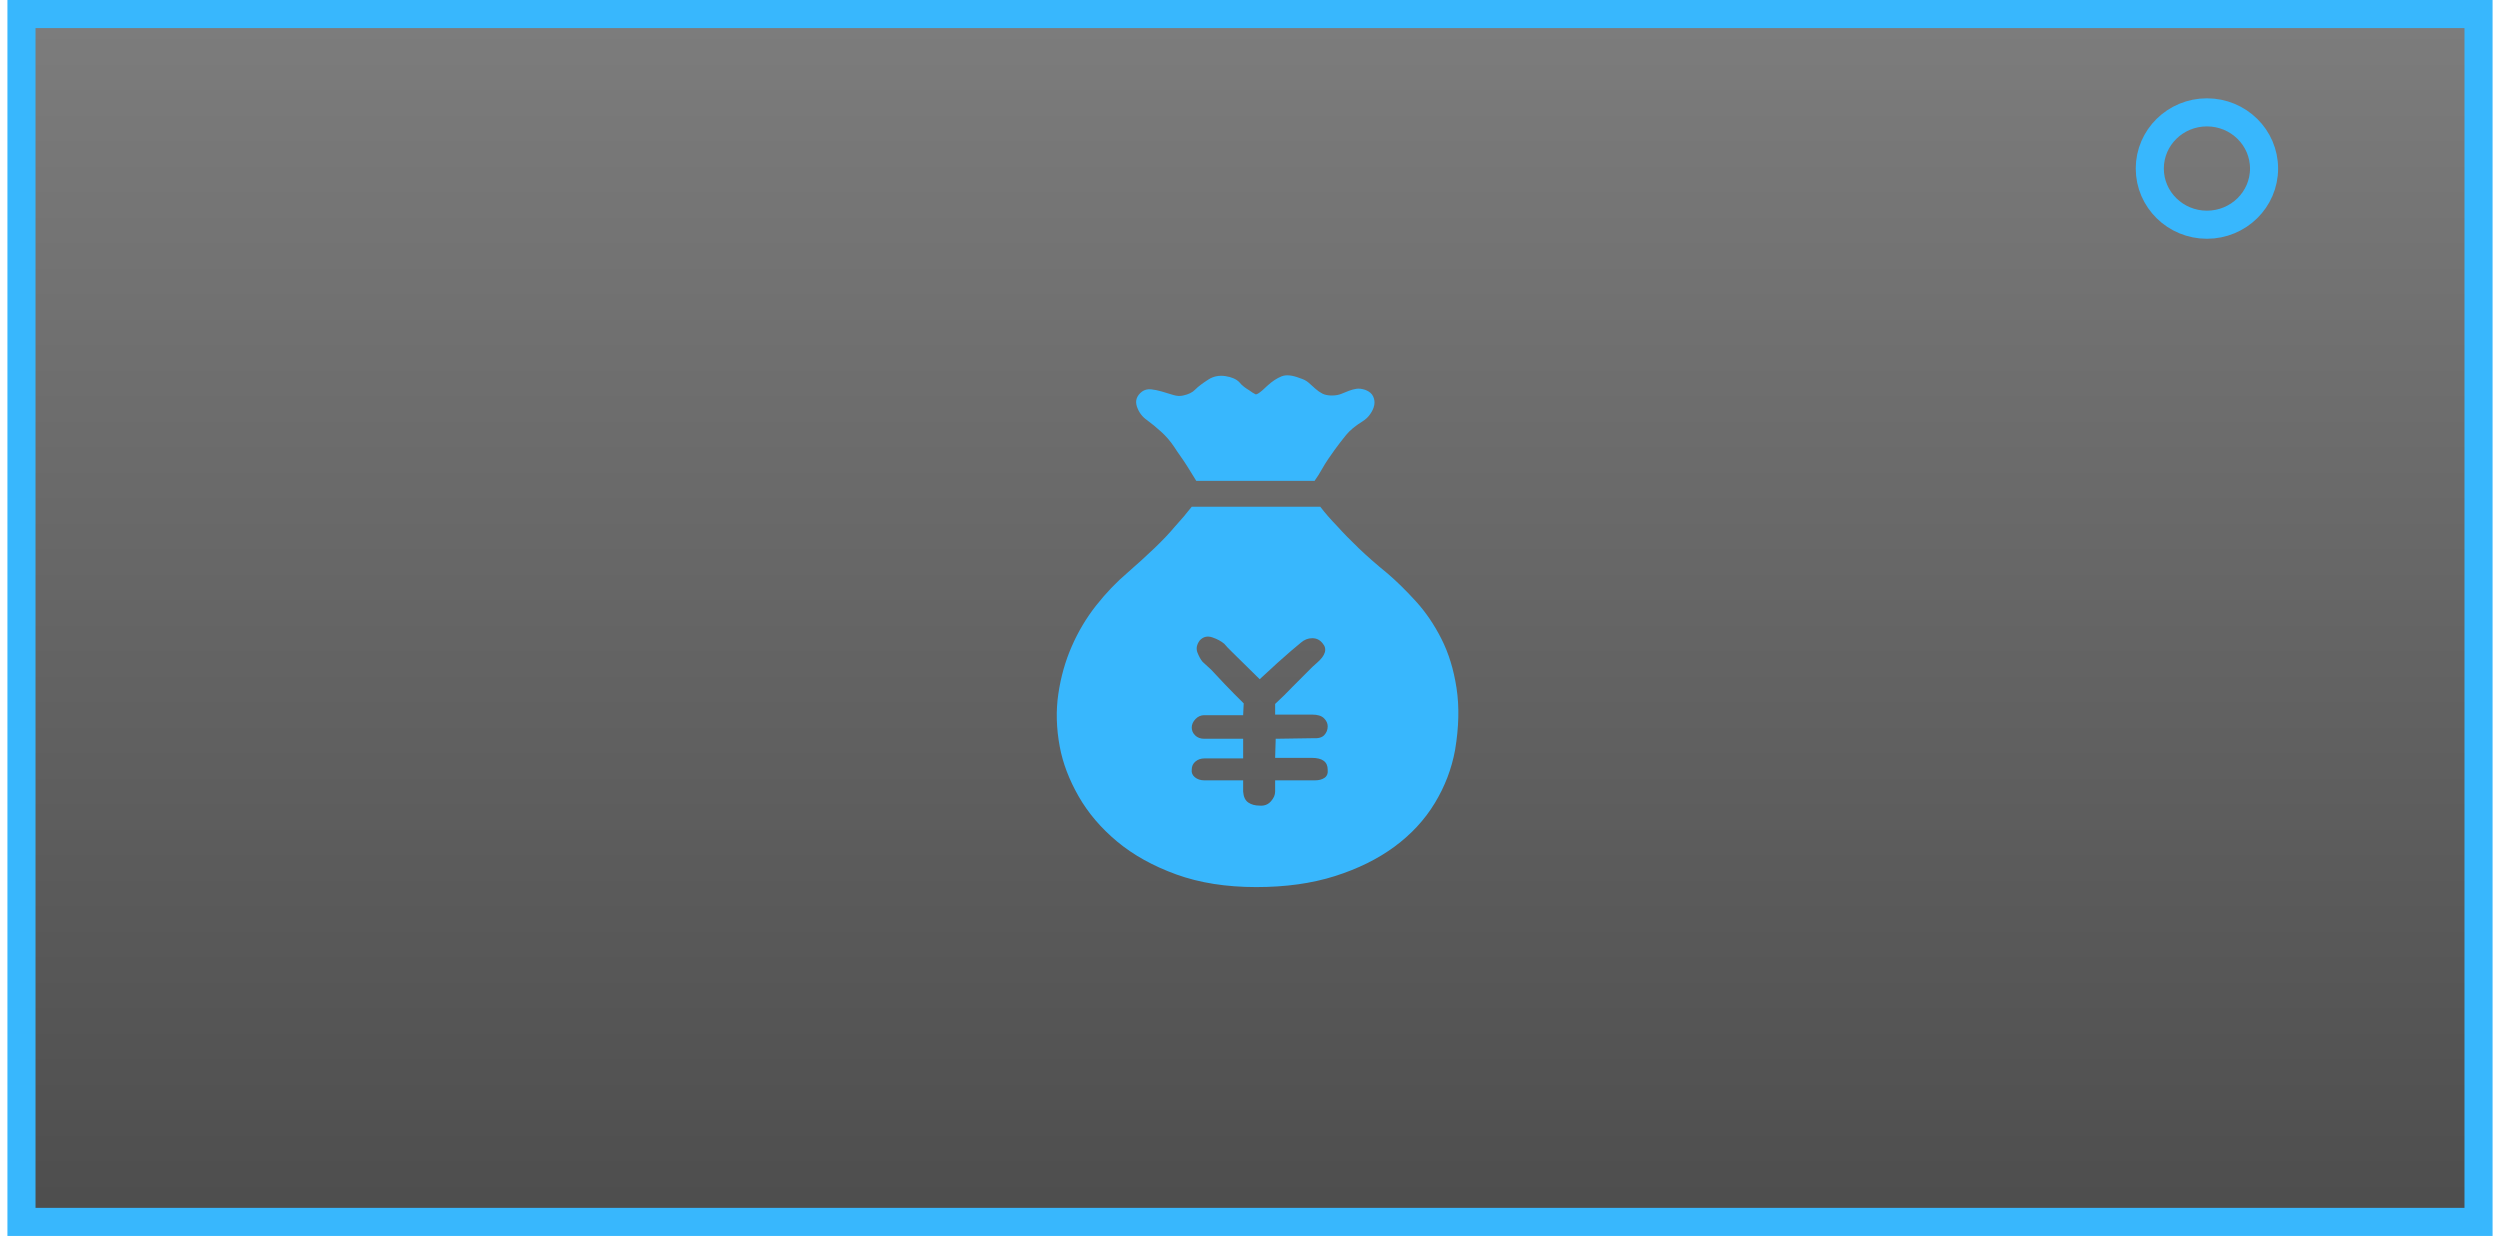
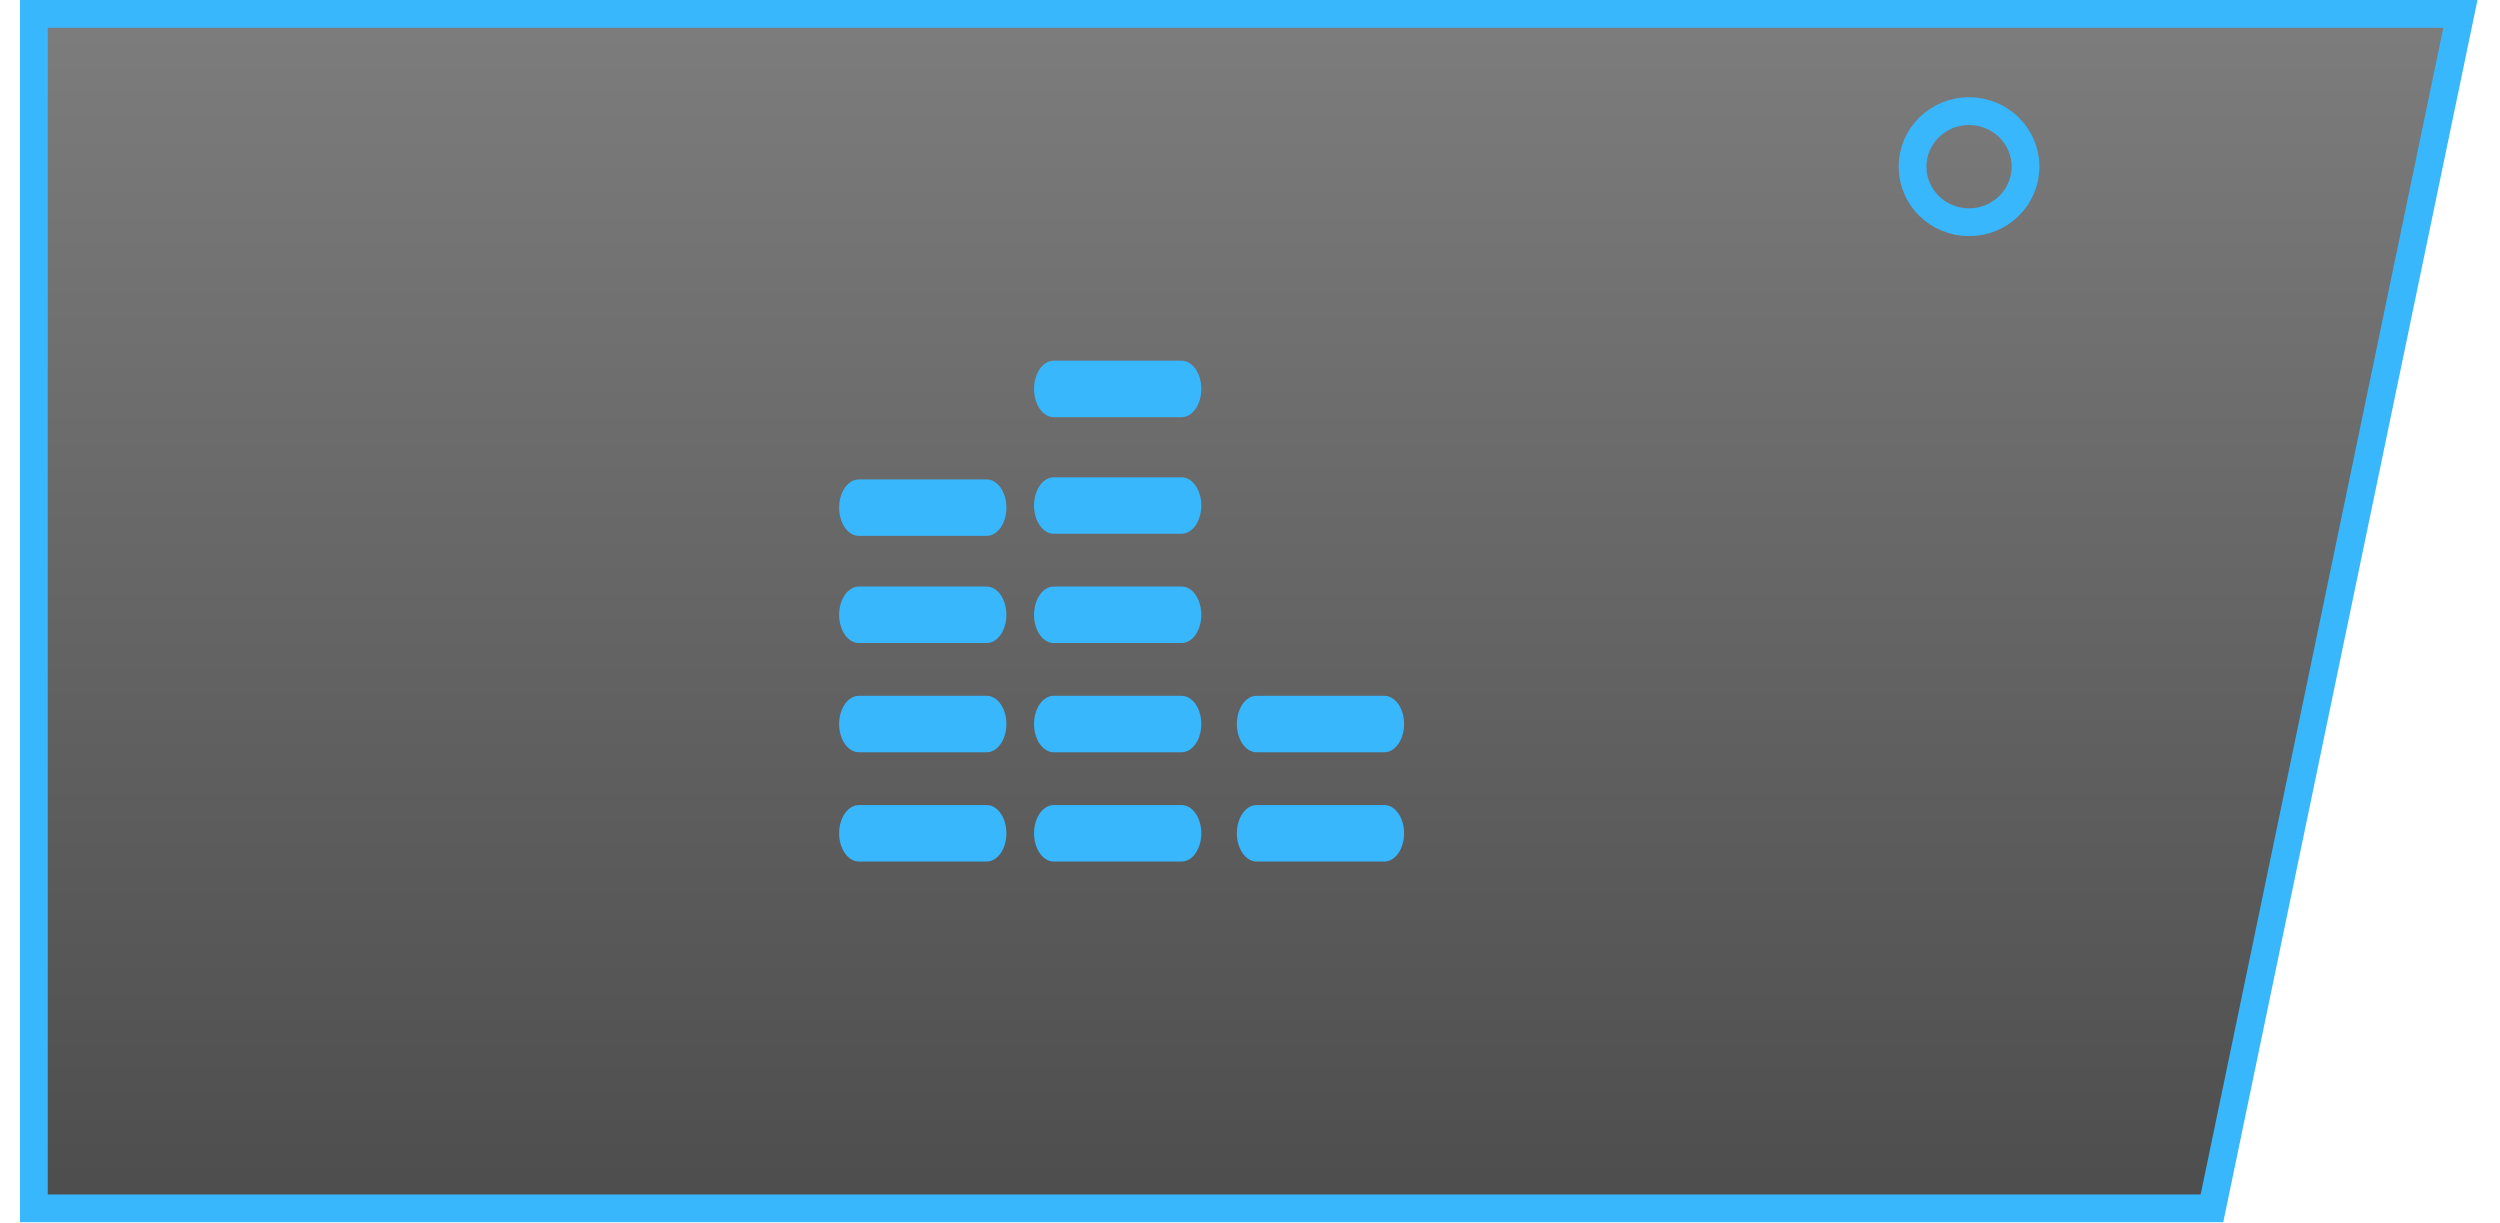
- <svg xmlns="http://www.w3.org/2000/svg" width="89px" height="44px" viewBox="0 0 89 44" version="1.1">
+ <svg xmlns="http://www.w3.org/2000/svg" width="90px" height="44px" viewBox="0 0 90 44" version="1.1">
  <defs>
    <linearGradient x1="50%" y1="0%" x2="50%" y2="100%" id="linearGradient-1">
      <stop stop-color="#444444" stop-opacity="0.7" offset="0%" />
      <stop stop-color="#000000" stop-opacity="0.7" offset="100%" />
    </linearGradient>
  </defs>
  <g id="页面" stroke="none" stroke-width="1" fill="none" fill-rule="evenodd">
-     <g id="一些切图" transform="translate(-435, -328)">
-       <g id="招商-默认" transform="translate(435.2645, 328)">
-         <path d="M0.5,0.5 L87.971,0.5 L87.971,43.5 L0.5,43.5 L0.5,0.5 Z" id="矩形" stroke="#38B7FD" fill="url(#linearGradient-1)" transform="translate(44.23551, 22) scale(-1, 1) translate(-44.23551, -22) " />
-         <path d="M78.302,8 C79.425,8 80.336,7.105 80.336,6 C80.336,4.895 79.425,4 78.302,4 C77.179,4 76.268,4.895 76.268,6 C76.268,7.105 77.179,8 78.302,8 Z" id="椭圆形" stroke="#38B7FD" />
-         <g id="-mockplus-" transform="translate(34.06643, 12)" fill="#38B7FD" fill-rule="nonzero">
-           <g id="钱袋">
-             <rect id="矩形" opacity="0" x="0" y="0" width="20.338" height="20" />
-             <path d="M10.372,2.04 C10.4,2.04 10.433,2.027 10.474,2 C10.556,1.947 10.664,1.853 10.8,1.72 C10.962,1.573 11.125,1.467 11.288,1.4 C11.45,1.333 11.667,1.353 11.939,1.46 C12.074,1.5 12.183,1.557 12.264,1.63 C12.345,1.703 12.423,1.773 12.498,1.84 C12.572,1.907 12.654,1.963 12.742,2.01 C12.83,2.057 12.942,2.08 13.077,2.08 C13.213,2.08 13.328,2.06 13.423,2.02 C13.518,1.98 13.61,1.943 13.698,1.91 C13.786,1.877 13.874,1.853 13.962,1.84 C14.05,1.827 14.155,1.84 14.277,1.88 C14.413,1.933 14.505,2.01 14.552,2.11 C14.599,2.21 14.613,2.313 14.593,2.42 C14.572,2.527 14.525,2.633 14.45,2.74 C14.376,2.847 14.284,2.933 14.176,3 C13.918,3.16 13.721,3.323 13.586,3.49 C13.45,3.657 13.315,3.833 13.179,4.02 C13.111,4.113 13.037,4.22 12.955,4.34 C12.874,4.46 12.799,4.58 12.732,4.7 C12.65,4.847 12.562,4.987 12.467,5.12 L8.257,5.12 C8.162,4.96 8.067,4.807 7.973,4.66 C7.891,4.527 7.803,4.393 7.708,4.26 C7.613,4.127 7.532,4.007 7.464,3.9 C7.329,3.7 7.176,3.523 7.006,3.37 C6.837,3.217 6.671,3.08 6.508,2.96 C6.332,2.84 6.21,2.677 6.142,2.47 C6.074,2.263 6.135,2.087 6.325,1.94 C6.42,1.873 6.529,1.847 6.651,1.86 C6.773,1.873 6.901,1.9 7.037,1.94 C7.173,1.98 7.305,2.02 7.434,2.06 C7.562,2.1 7.681,2.107 7.79,2.08 C7.979,2.04 8.122,1.97 8.217,1.87 C8.312,1.77 8.474,1.647 8.705,1.5 C8.881,1.393 9.078,1.357 9.295,1.39 C9.511,1.423 9.674,1.493 9.783,1.6 C9.837,1.667 9.895,1.723 9.956,1.77 C10.017,1.817 10.081,1.86 10.149,1.9 C10.217,1.953 10.291,2 10.372,2.04 Z M12.671,6.04 C12.833,6.253 13.037,6.487 13.281,6.74 C13.484,6.967 13.735,7.223 14.033,7.51 C14.332,7.797 14.677,8.1 15.071,8.42 C15.396,8.7 15.732,9.03 16.077,9.41 C16.423,9.79 16.725,10.233 16.982,10.74 C17.24,11.247 17.42,11.83 17.521,12.49 C17.623,13.15 17.606,13.887 17.47,14.7 C17.348,15.367 17.108,15.997 16.748,16.59 C16.389,17.183 15.911,17.7 15.315,18.14 C14.718,18.58 14.01,18.93 13.189,19.19 C12.369,19.45 11.437,19.58 10.393,19.58 C9.322,19.58 8.373,19.43 7.545,19.13 C6.718,18.83 6.017,18.44 5.44,17.96 C4.864,17.48 4.407,16.943 4.068,16.35 C3.729,15.757 3.505,15.167 3.396,14.58 C3.274,13.927 3.257,13.3 3.346,12.7 C3.434,12.1 3.593,11.537 3.824,11.01 C4.054,10.483 4.342,10 4.688,9.56 C5.034,9.12 5.41,8.727 5.817,8.38 C6.169,8.073 6.488,7.783 6.773,7.51 C7.057,7.237 7.295,6.987 7.484,6.76 C7.715,6.507 7.918,6.267 8.095,6.04 L12.671,6.04 L12.671,6.04 Z M10.515,12.18 L9.966,11.64 L9.539,11.22 C9.403,11.087 9.308,10.987 9.254,10.92 C9.145,10.827 9.003,10.75 8.827,10.69 C8.65,10.63 8.501,10.667 8.379,10.8 C8.271,10.947 8.244,11.09 8.298,11.23 C8.352,11.37 8.413,11.48 8.481,11.56 L8.786,11.84 C8.935,12 9.098,12.173 9.274,12.36 C9.478,12.573 9.701,12.8 9.945,13.04 L9.925,13.46 L8.542,13.46 C8.42,13.46 8.315,13.507 8.227,13.6 C8.139,13.693 8.095,13.793 8.095,13.9 C8.095,14.007 8.135,14.1 8.217,14.18 C8.298,14.26 8.406,14.3 8.542,14.3 L9.925,14.3 L9.925,15 L8.542,15 C8.42,15 8.315,15.037 8.227,15.11 C8.139,15.183 8.095,15.28 8.095,15.4 C8.081,15.507 8.118,15.597 8.206,15.67 C8.295,15.743 8.406,15.78 8.542,15.78 L9.925,15.78 L9.925,16.18 C9.939,16.367 10,16.497 10.108,16.57 C10.217,16.643 10.352,16.68 10.515,16.68 C10.678,16.693 10.81,16.643 10.911,16.53 C11.013,16.417 11.064,16.3 11.064,16.18 L11.064,15.78 L12.488,15.78 C12.623,15.78 12.735,15.75 12.823,15.69 C12.911,15.63 12.949,15.533 12.935,15.4 C12.935,15.12 12.745,14.98 12.366,14.98 L11.064,14.98 L11.084,14.3 L12.406,14.28 C12.596,14.293 12.732,14.257 12.813,14.17 C12.894,14.083 12.935,13.98 12.935,13.86 C12.935,13.753 12.891,13.657 12.803,13.57 C12.715,13.483 12.576,13.44 12.386,13.44 L11.064,13.44 L11.064,13.06 C11.294,12.847 11.505,12.64 11.694,12.44 C11.857,12.28 12.02,12.117 12.183,11.95 C12.345,11.783 12.467,11.667 12.549,11.6 C12.86,11.333 12.928,11.1 12.752,10.9 C12.657,10.78 12.535,10.72 12.386,10.72 C12.237,10.72 12.101,10.773 11.979,10.88 C11.911,10.933 11.796,11.03 11.633,11.17 C11.471,11.31 11.308,11.453 11.145,11.6 C10.955,11.773 10.745,11.967 10.515,12.18 Z" id="形状" />
+     <g id="一些切图" transform="translate(-440, -328)">
+       <g id="安防-默认" transform="translate(440.7186, 328)">
+         <path d="M87.971,0.5 L87.971,43.5 L9.559,43.5 L0.615,0.5 L87.971,0.5 Z" id="矩形" stroke="#38B7FD" fill="url(#linearGradient-1)" transform="translate(44.23551, 22) scale(-1, 1) translate(-44.23551, -22) " />
+         <path d="M70.167,8 C71.29,8 72.2,7.105 72.2,6 C72.2,4.895 71.29,4 70.167,4 C69.043,4 68.133,4.895 68.133,6 C68.133,7.105 69.043,8 70.167,8 Z" id="椭圆形" stroke="#38B7FD" />
+         <g id="-mockplus-" transform="translate(29.49034, 12)" fill="#38B7FD" fill-rule="nonzero">
+           <g id="1.图标/2.设计/" transform="translate(0, 0.984995)">
+             <path d="M6.021,17.014 C6.021,17.576 5.704,18.03 5.311,18.03 L0.711,18.03 C0.318,18.03 0,17.574 0,17.014 L0,17.014 C0,16.453 0.318,15.998 0.711,15.998 L5.31,15.998 C5.704,15.996 6.021,16.453 6.021,17.014 L6.021,17.014 Z M6.021,13.08 C6.021,13.641 5.704,14.096 5.311,14.096 L0.711,14.096 C0.318,14.096 0,13.641 0,13.08 L0,13.08 C0,12.518 0.318,12.064 0.711,12.064 L5.31,12.064 C5.704,12.064 6.021,12.519 6.021,13.08 L6.021,13.08 Z M6.021,17.014 C6.021,17.576 5.704,18.03 5.311,18.03 L0.711,18.03 C0.318,18.03 0,17.574 0,17.014 L0,17.014 C0,16.453 0.318,15.998 0.711,15.998 L5.31,15.998 C5.704,15.996 6.021,16.453 6.021,17.014 L6.021,17.014 Z M6.021,13.08 C6.021,13.641 5.704,14.096 5.311,14.096 L0.711,14.096 C0.318,14.096 0,13.641 0,13.08 L0,13.08 C0,12.518 0.318,12.064 0.711,12.064 L5.31,12.064 C5.704,12.064 6.021,12.519 6.021,13.08 L6.021,13.08 Z M6.021,9.148 C6.021,9.71 5.704,10.164 5.311,10.164 L0.711,10.164 C0.318,10.164 0,9.709 0,9.148 L0,9.148 C0,8.585 0.318,8.131 0.711,8.131 L5.31,8.131 C5.704,8.13 6.021,8.586 6.021,9.148 L6.021,9.148 Z M6.021,5.29 C6.021,5.853 5.704,6.306 5.311,6.306 L0.711,6.306 C0.318,6.308 0,5.851 0,5.29 L0,5.29 C0,4.728 0.318,4.274 0.711,4.274 L5.31,4.274 C5.704,4.273 6.021,4.728 6.021,5.29 L6.021,5.29 Z M6.021,17.014 C6.021,17.576 5.704,18.03 5.311,18.03 L0.711,18.03 C0.318,18.03 0,17.574 0,17.014 L0,17.014 C0,16.453 0.318,15.998 0.711,15.998 L5.31,15.998 C5.704,15.996 6.021,16.453 6.021,17.014 L6.021,17.014 Z M6.021,13.08 C6.021,13.641 5.704,14.096 5.311,14.096 L0.711,14.096 C0.318,14.096 0,13.641 0,13.08 L0,13.08 C0,12.518 0.318,12.064 0.711,12.064 L5.31,12.064 C5.704,12.064 6.021,12.519 6.021,13.08 L6.021,13.08 Z M6.021,13.08 C6.021,13.641 5.704,14.096 5.311,14.096 L0.711,14.096 C0.318,14.096 0,13.641 0,13.08 L0,13.08 C0,12.518 0.318,12.064 0.711,12.064 L5.31,12.064 C5.704,12.064 6.021,12.519 6.021,13.08 L6.021,13.08 Z M13.038,17.014 C13.038,17.576 12.72,18.03 12.327,18.03 L7.727,18.03 C7.334,18.03 7.017,17.575 7.017,17.014 L7.017,17.014 C7.017,16.453 7.334,15.998 7.727,15.998 L12.327,15.998 C12.72,15.996 13.038,16.453 13.038,17.014 L13.038,17.014 Z M13.038,13.08 C13.038,13.641 12.72,14.096 12.327,14.096 L7.727,14.096 C7.334,14.096 7.017,13.641 7.017,13.08 L7.017,13.08 C7.017,12.518 7.334,12.064 7.727,12.064 L12.327,12.064 C12.72,12.064 13.038,12.519 13.038,13.08 L13.038,13.08 Z M13.038,17.014 C13.038,17.576 12.72,18.03 12.327,18.03 L7.727,18.03 C7.334,18.03 7.017,17.575 7.017,17.014 L7.017,17.014 C7.017,16.453 7.334,15.998 7.727,15.998 L12.327,15.998 C12.72,15.996 13.038,16.453 13.038,17.014 L13.038,17.014 Z M13.038,13.08 C13.038,13.641 12.72,14.096 12.327,14.096 L7.727,14.096 C7.334,14.096 7.017,13.641 7.017,13.08 L7.017,13.08 C7.017,12.518 7.334,12.064 7.727,12.064 L12.327,12.064 C12.72,12.064 13.038,12.519 13.038,13.08 L13.038,13.08 Z M13.038,9.148 C13.038,9.71 12.72,10.164 12.327,10.164 L7.727,10.164 C7.334,10.164 7.017,9.709 7.017,9.148 L7.017,9.148 C7.017,8.585 7.334,8.131 7.727,8.131 L12.327,8.131 C12.72,8.13 13.038,8.586 13.038,9.148 L13.038,9.148 Z M13.038,17.014 C13.038,17.576 12.72,18.03 12.327,18.03 L7.727,18.03 C7.334,18.03 7.017,17.575 7.017,17.014 L7.017,17.014 C7.017,16.453 7.334,15.998 7.727,15.998 L12.327,15.998 C12.72,15.996 13.038,16.453 13.038,17.014 L13.038,17.014 Z M13.038,13.08 C13.038,13.641 12.72,14.096 12.327,14.096 L7.727,14.096 C7.334,14.096 7.017,13.641 7.017,13.08 L7.017,13.08 C7.017,12.518 7.334,12.064 7.727,12.064 L12.327,12.064 C12.72,12.064 13.038,12.519 13.038,13.08 L13.038,13.08 Z M13.038,9.148 C13.038,9.71 12.72,10.164 12.327,10.164 L7.727,10.164 C7.334,10.164 7.017,9.709 7.017,9.148 L7.017,9.148 C7.017,8.585 7.334,8.131 7.727,8.131 L12.327,8.131 C12.72,8.13 13.038,8.586 13.038,9.148 L13.038,9.148 Z M13.038,5.214 C13.038,5.776 12.72,6.23 12.327,6.23 L7.727,6.23 C7.334,6.23 7.017,5.775 7.017,5.214 L7.017,5.214 C7.017,4.651 7.334,4.198 7.727,4.198 L12.327,4.198 C12.72,4.198 13.038,4.654 13.038,5.214 L13.038,5.214 Z M13.038,13.08 C13.038,13.641 12.72,14.096 12.327,14.096 L7.727,14.096 C7.334,14.096 7.017,13.641 7.017,13.08 L7.017,13.08 C7.017,12.518 7.334,12.064 7.727,12.064 L12.327,12.064 C12.72,12.064 13.038,12.519 13.038,13.08 L13.038,13.08 Z M13.038,9.148 C13.038,9.71 12.72,10.164 12.327,10.164 L7.727,10.164 C7.334,10.164 7.017,9.709 7.017,9.148 L7.017,9.148 C7.017,8.585 7.334,8.131 7.727,8.131 L12.327,8.131 C12.72,8.13 13.038,8.586 13.038,9.148 L13.038,9.148 Z M13.038,5.214 C13.038,5.776 12.72,6.23 12.327,6.23 L7.727,6.23 C7.334,6.23 7.017,5.775 7.017,5.214 L7.017,5.214 C7.017,4.651 7.334,4.198 7.727,4.198 L12.327,4.198 C12.72,4.198 13.038,4.654 13.038,5.214 L13.038,5.214 Z M13.038,1.016 C13.038,1.579 12.72,2.033 12.327,2.033 L7.727,2.033 C7.334,2.034 7.017,1.578 7.017,1.016 L7.017,1.016 C7.017,0.454 7.334,2.55189285e-06 7.727,2.55189285e-06 L12.327,2.55189285e-06 C12.72,-0.001 13.038,0.455 13.038,1.016 L13.038,1.016 Z M20.338,17.014 C20.338,17.576 20.02,18.03 19.628,18.03 L15.029,18.03 C14.636,18.03 14.318,17.575 14.318,17.014 L14.318,17.014 C14.318,16.453 14.636,15.998 15.029,15.998 L19.628,15.998 C20.02,15.996 20.338,16.453 20.338,17.014 L20.338,17.014 Z M20.338,13.08 C20.338,13.641 20.02,14.096 19.628,14.096 L15.029,14.096 C14.636,14.096 14.318,13.641 14.318,13.08 L14.318,13.08 C14.318,12.518 14.636,12.064 15.029,12.064 L19.628,12.064 C20.02,12.064 20.338,12.519 20.338,13.08 L20.338,13.08 Z M20.338,17.014 C20.338,17.576 20.02,18.03 19.628,18.03 L15.029,18.03 C14.636,18.03 14.318,17.575 14.318,17.014 L14.318,17.014 C14.318,16.453 14.636,15.998 15.029,15.998 L19.628,15.998 C20.02,15.996 20.338,16.453 20.338,17.014 L20.338,17.014 Z M20.338,13.08 C20.338,13.641 20.02,14.096 19.628,14.096 L15.029,14.096 C14.636,14.096 14.318,13.641 14.318,13.08 L14.318,13.08 C14.318,12.518 14.636,12.064 15.029,12.064 L19.628,12.064 C20.02,12.064 20.338,12.519 20.338,13.08 L20.338,13.08 Z M20.338,17.014 C20.338,17.576 20.02,18.03 19.628,18.03 L15.029,18.03 C14.636,18.03 14.318,17.575 14.318,17.014 L14.318,17.014 C14.318,16.453 14.636,15.998 15.029,15.998 L19.628,15.998 C20.02,15.996 20.338,16.453 20.338,17.014 L20.338,17.014 Z M20.338,13.08 C20.338,13.641 20.02,14.096 19.628,14.096 L15.029,14.096 C14.636,14.096 14.318,13.641 14.318,13.08 L14.318,13.08 C14.318,12.518 14.636,12.064 15.029,12.064 L19.628,12.064 C20.02,12.064 20.338,12.519 20.338,13.08 L20.338,13.08 Z M20.338,13.08 C20.338,13.641 20.02,14.096 19.628,14.096 L15.029,14.096 C14.636,14.096 14.318,13.641 14.318,13.08 L14.318,13.08 C14.318,12.518 14.636,12.064 15.029,12.064 L19.628,12.064 C20.02,12.064 20.338,12.519 20.338,13.08 L20.338,13.08 Z" id="形状" />
          </g>
        </g>
      </g>
    </g>
  </g>
</svg>
